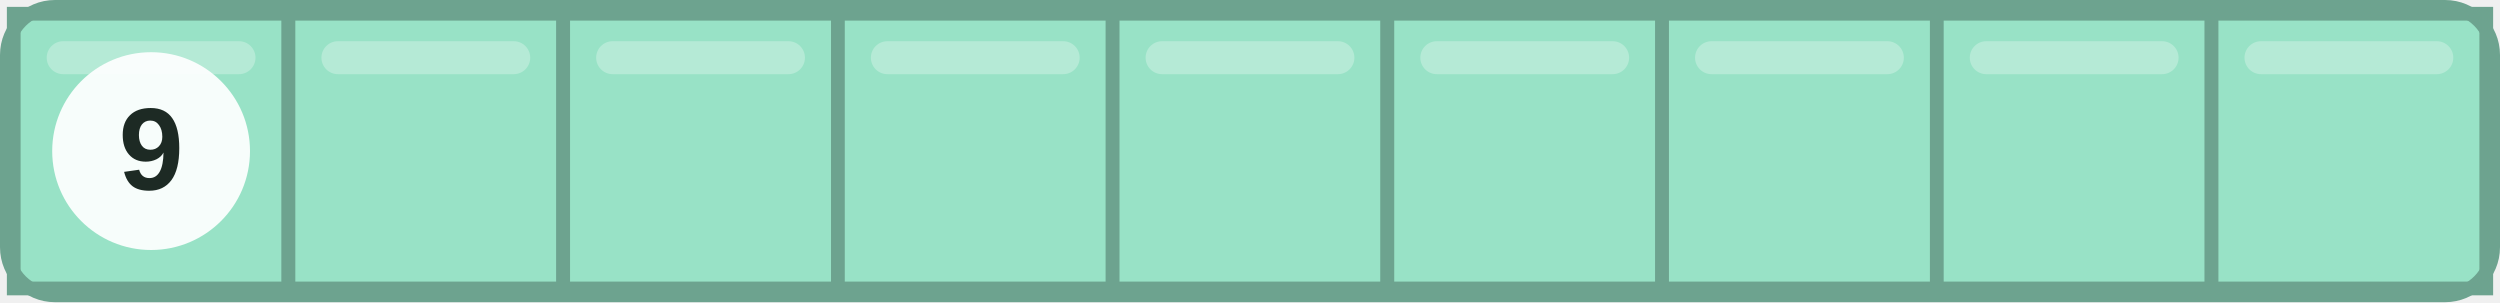
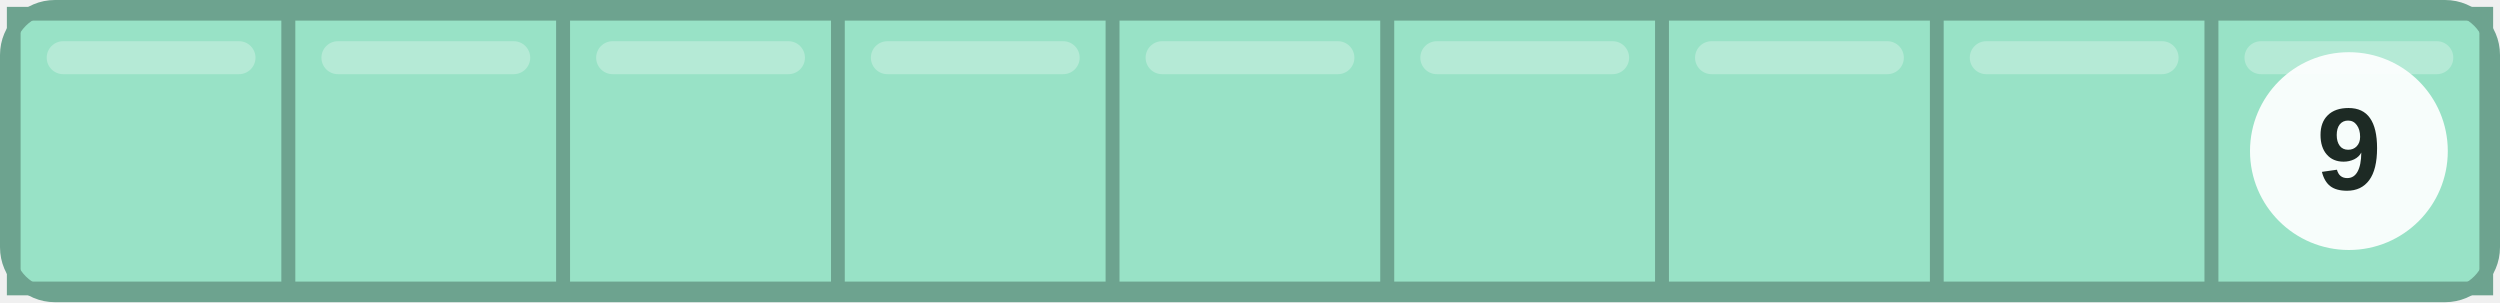
<svg xmlns="http://www.w3.org/2000/svg" viewBox="0 0 364 44" width="364" height="44" role="img" class="count-block" data-value="9">
  <g>
    <rect x="2" y="2" width="40" height="40" fill="#98e2c6" stroke="#6da38f" stroke-width="2" />
    <rect x="6.8" y="6" width="30.4" height="4.8" rx="2.4" fill="#ffffff" opacity="0.28" />
    <rect x="42" y="2" width="40" height="40" fill="#98e2c6" stroke="#6da38f" stroke-width="2" />
    <rect x="46.8" y="6" width="30.4" height="4.8" rx="2.4" fill="#ffffff" opacity="0.28" />
    <rect x="82" y="2" width="40" height="40" fill="#98e2c6" stroke="#6da38f" stroke-width="2" />
    <rect x="86.8" y="6" width="30.4" height="4.8" rx="2.4" fill="#ffffff" opacity="0.28" />
    <rect x="122" y="2" width="40" height="40" fill="#98e2c6" stroke="#6da38f" stroke-width="2" />
    <rect x="126.8" y="6" width="30.4" height="4.8" rx="2.4" fill="#ffffff" opacity="0.28" />
    <rect x="162" y="2" width="40" height="40" fill="#98e2c6" stroke="#6da38f" stroke-width="2" />
    <rect x="166.8" y="6" width="30.4" height="4.8" rx="2.4" fill="#ffffff" opacity="0.28" />
    <rect x="202" y="2" width="40" height="40" fill="#98e2c6" stroke="#6da38f" stroke-width="2" />
    <rect x="206.8" y="6" width="30.4" height="4.8" rx="2.4" fill="#ffffff" opacity="0.28" />
    <rect x="242" y="2" width="40" height="40" fill="#98e2c6" stroke="#6da38f" stroke-width="2" />
    <rect x="246.8" y="6" width="30.4" height="4.8" rx="2.4" fill="#ffffff" opacity="0.28" />
    <rect x="282" y="2" width="40" height="40" fill="#98e2c6" stroke="#6da38f" stroke-width="2" />
    <rect x="286.8" y="6" width="30.4" height="4.8" rx="2.4" fill="#ffffff" opacity="0.28" />
    <rect x="322" y="2" width="40" height="40" fill="#98e2c6" stroke="#6da38f" stroke-width="2" />
    <rect x="326.8" y="6" width="30.4" height="4.8" rx="2.4" fill="#ffffff" opacity="0.28" />
  </g>
  <rect x="1" y="1" width="362" height="42" rx="7" fill="none" stroke="#6da38f" stroke-width="2" />
-   <circle cx="22" cy="22" r="14.4" fill="#ffffff" opacity="0.92" />
-   <text x="22" y="27.6" text-anchor="middle" font-family="Arial, Helvetica, sans-serif" font-weight="700" font-size="17" fill="#1d2a24">9</text>
+   <circle cx="342" cy="22" r="14.4" fill="#ffffff" opacity="0.92" />
+   <text x="342" y="27.6" text-anchor="middle" font-family="Arial, Helvetica, sans-serif" font-weight="700" font-size="17" fill="#1d2a24">9</text>
</svg>
